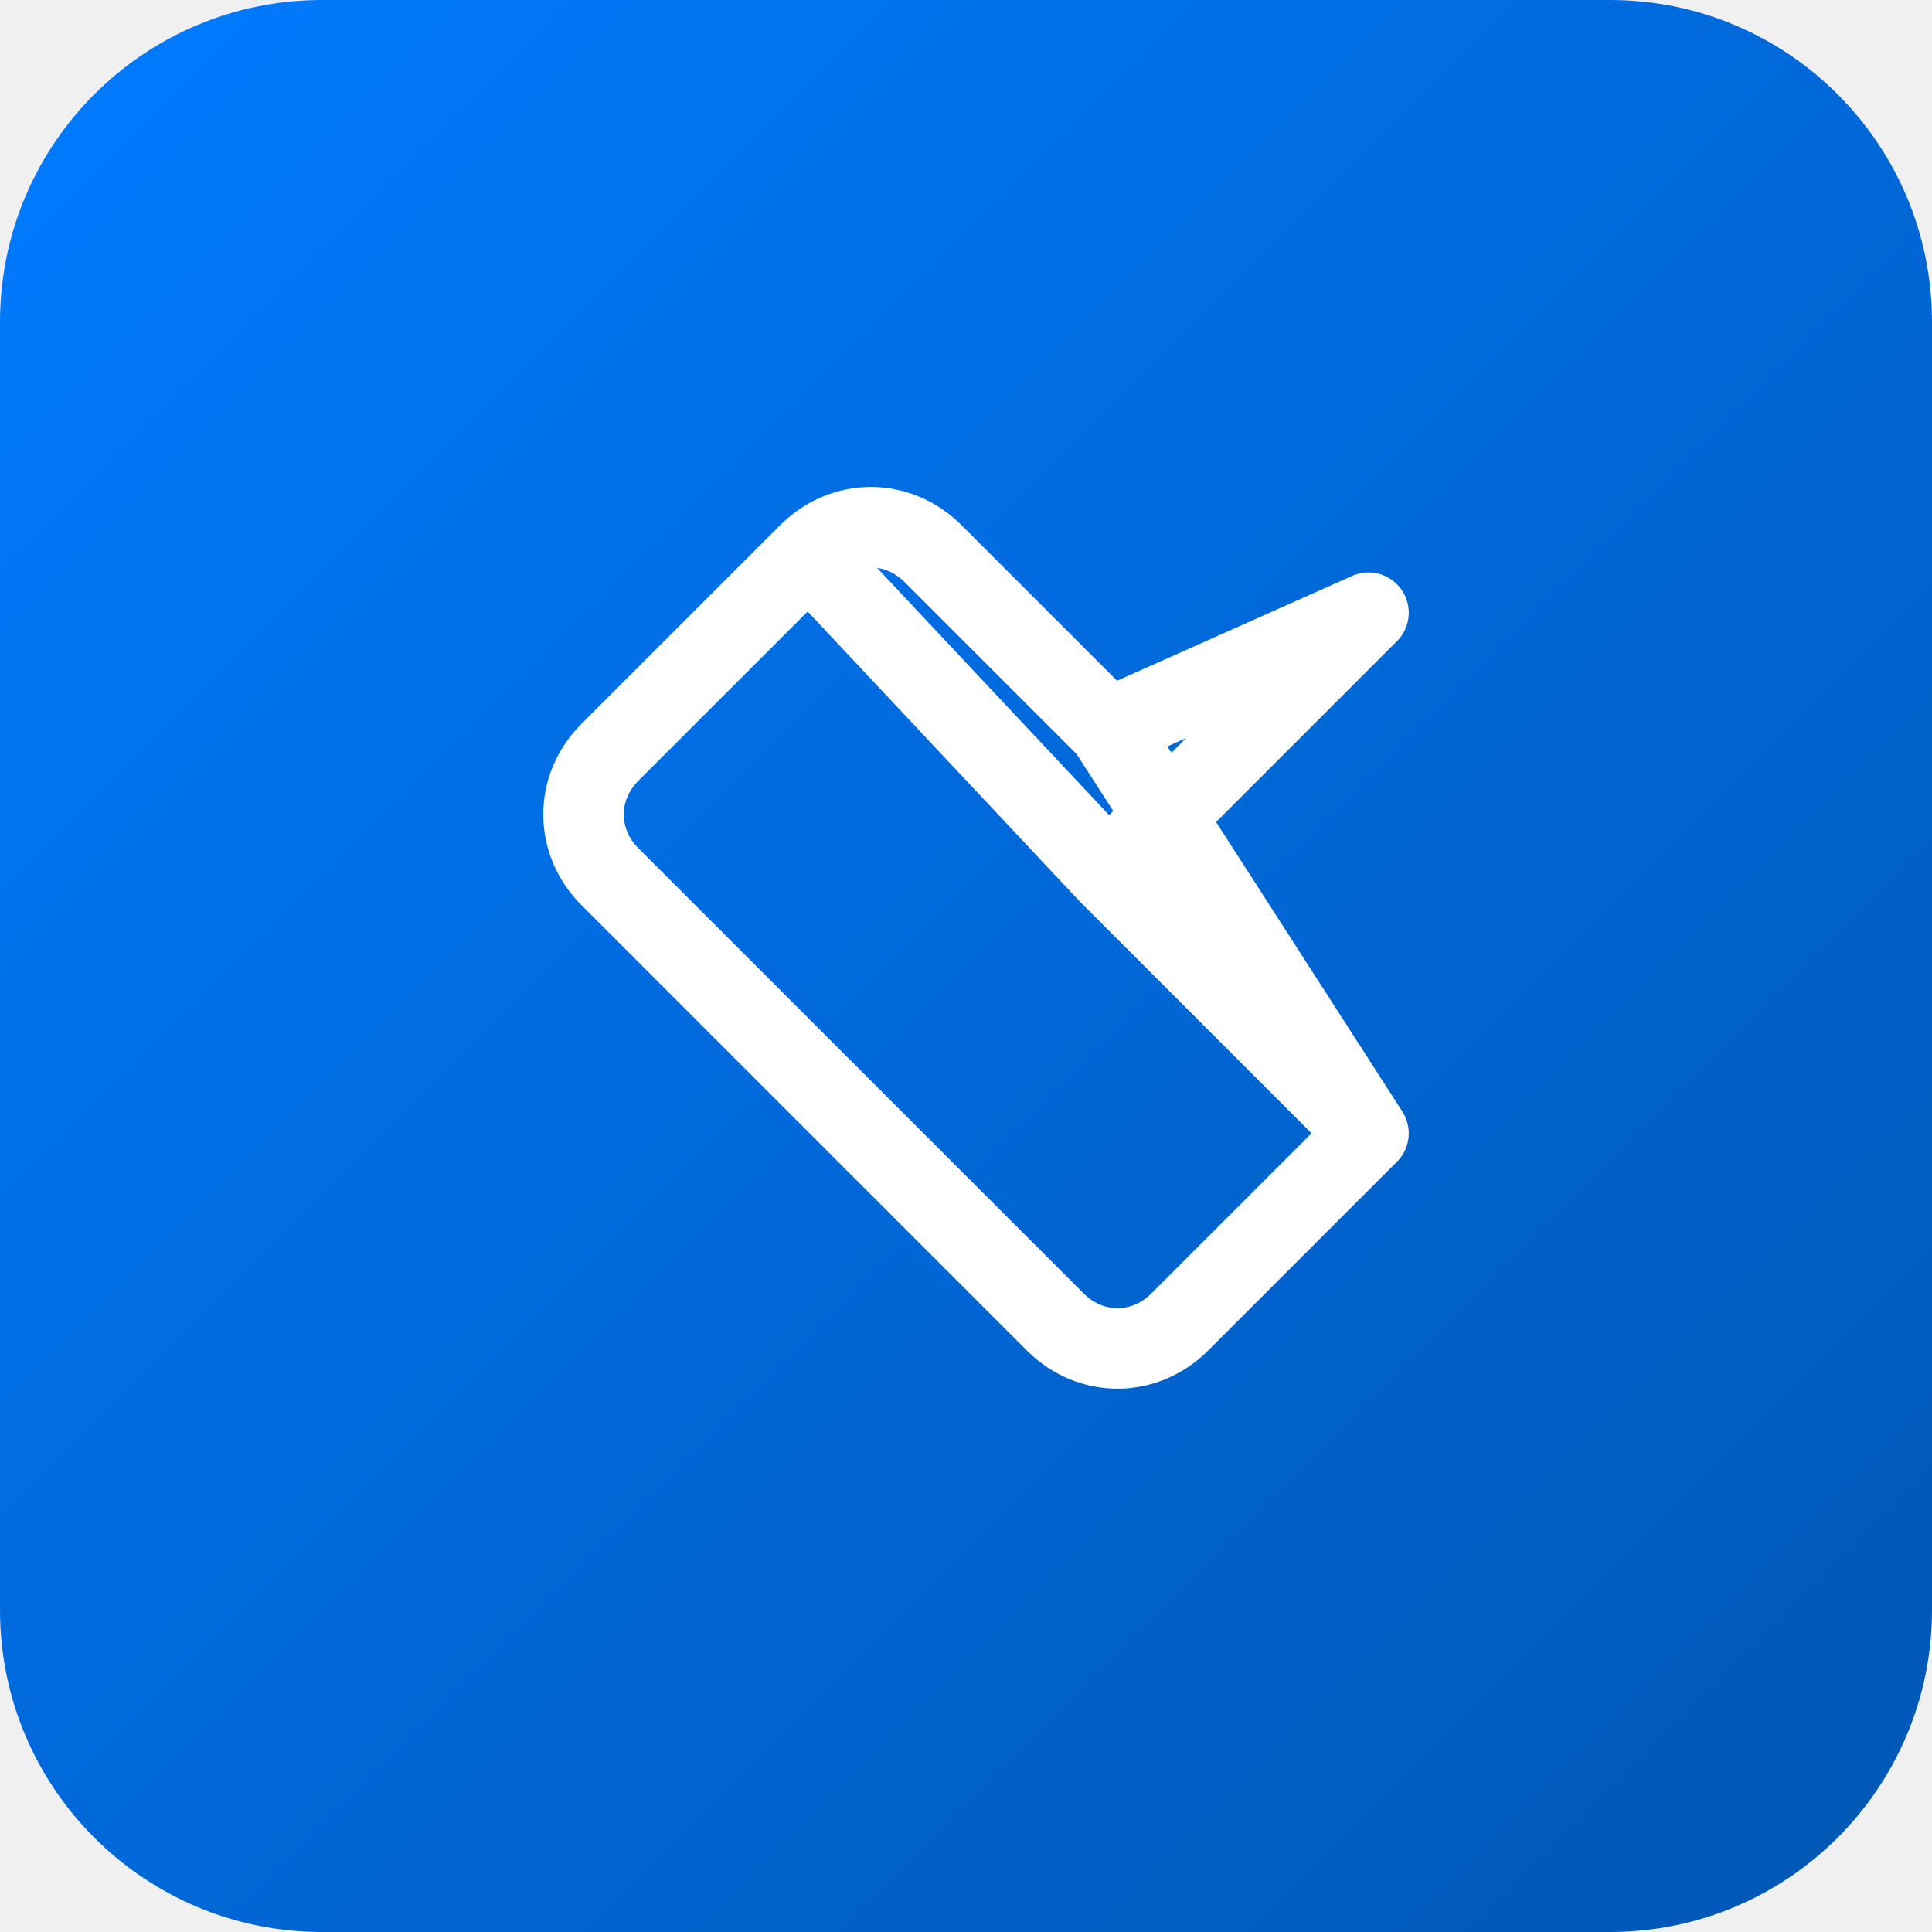
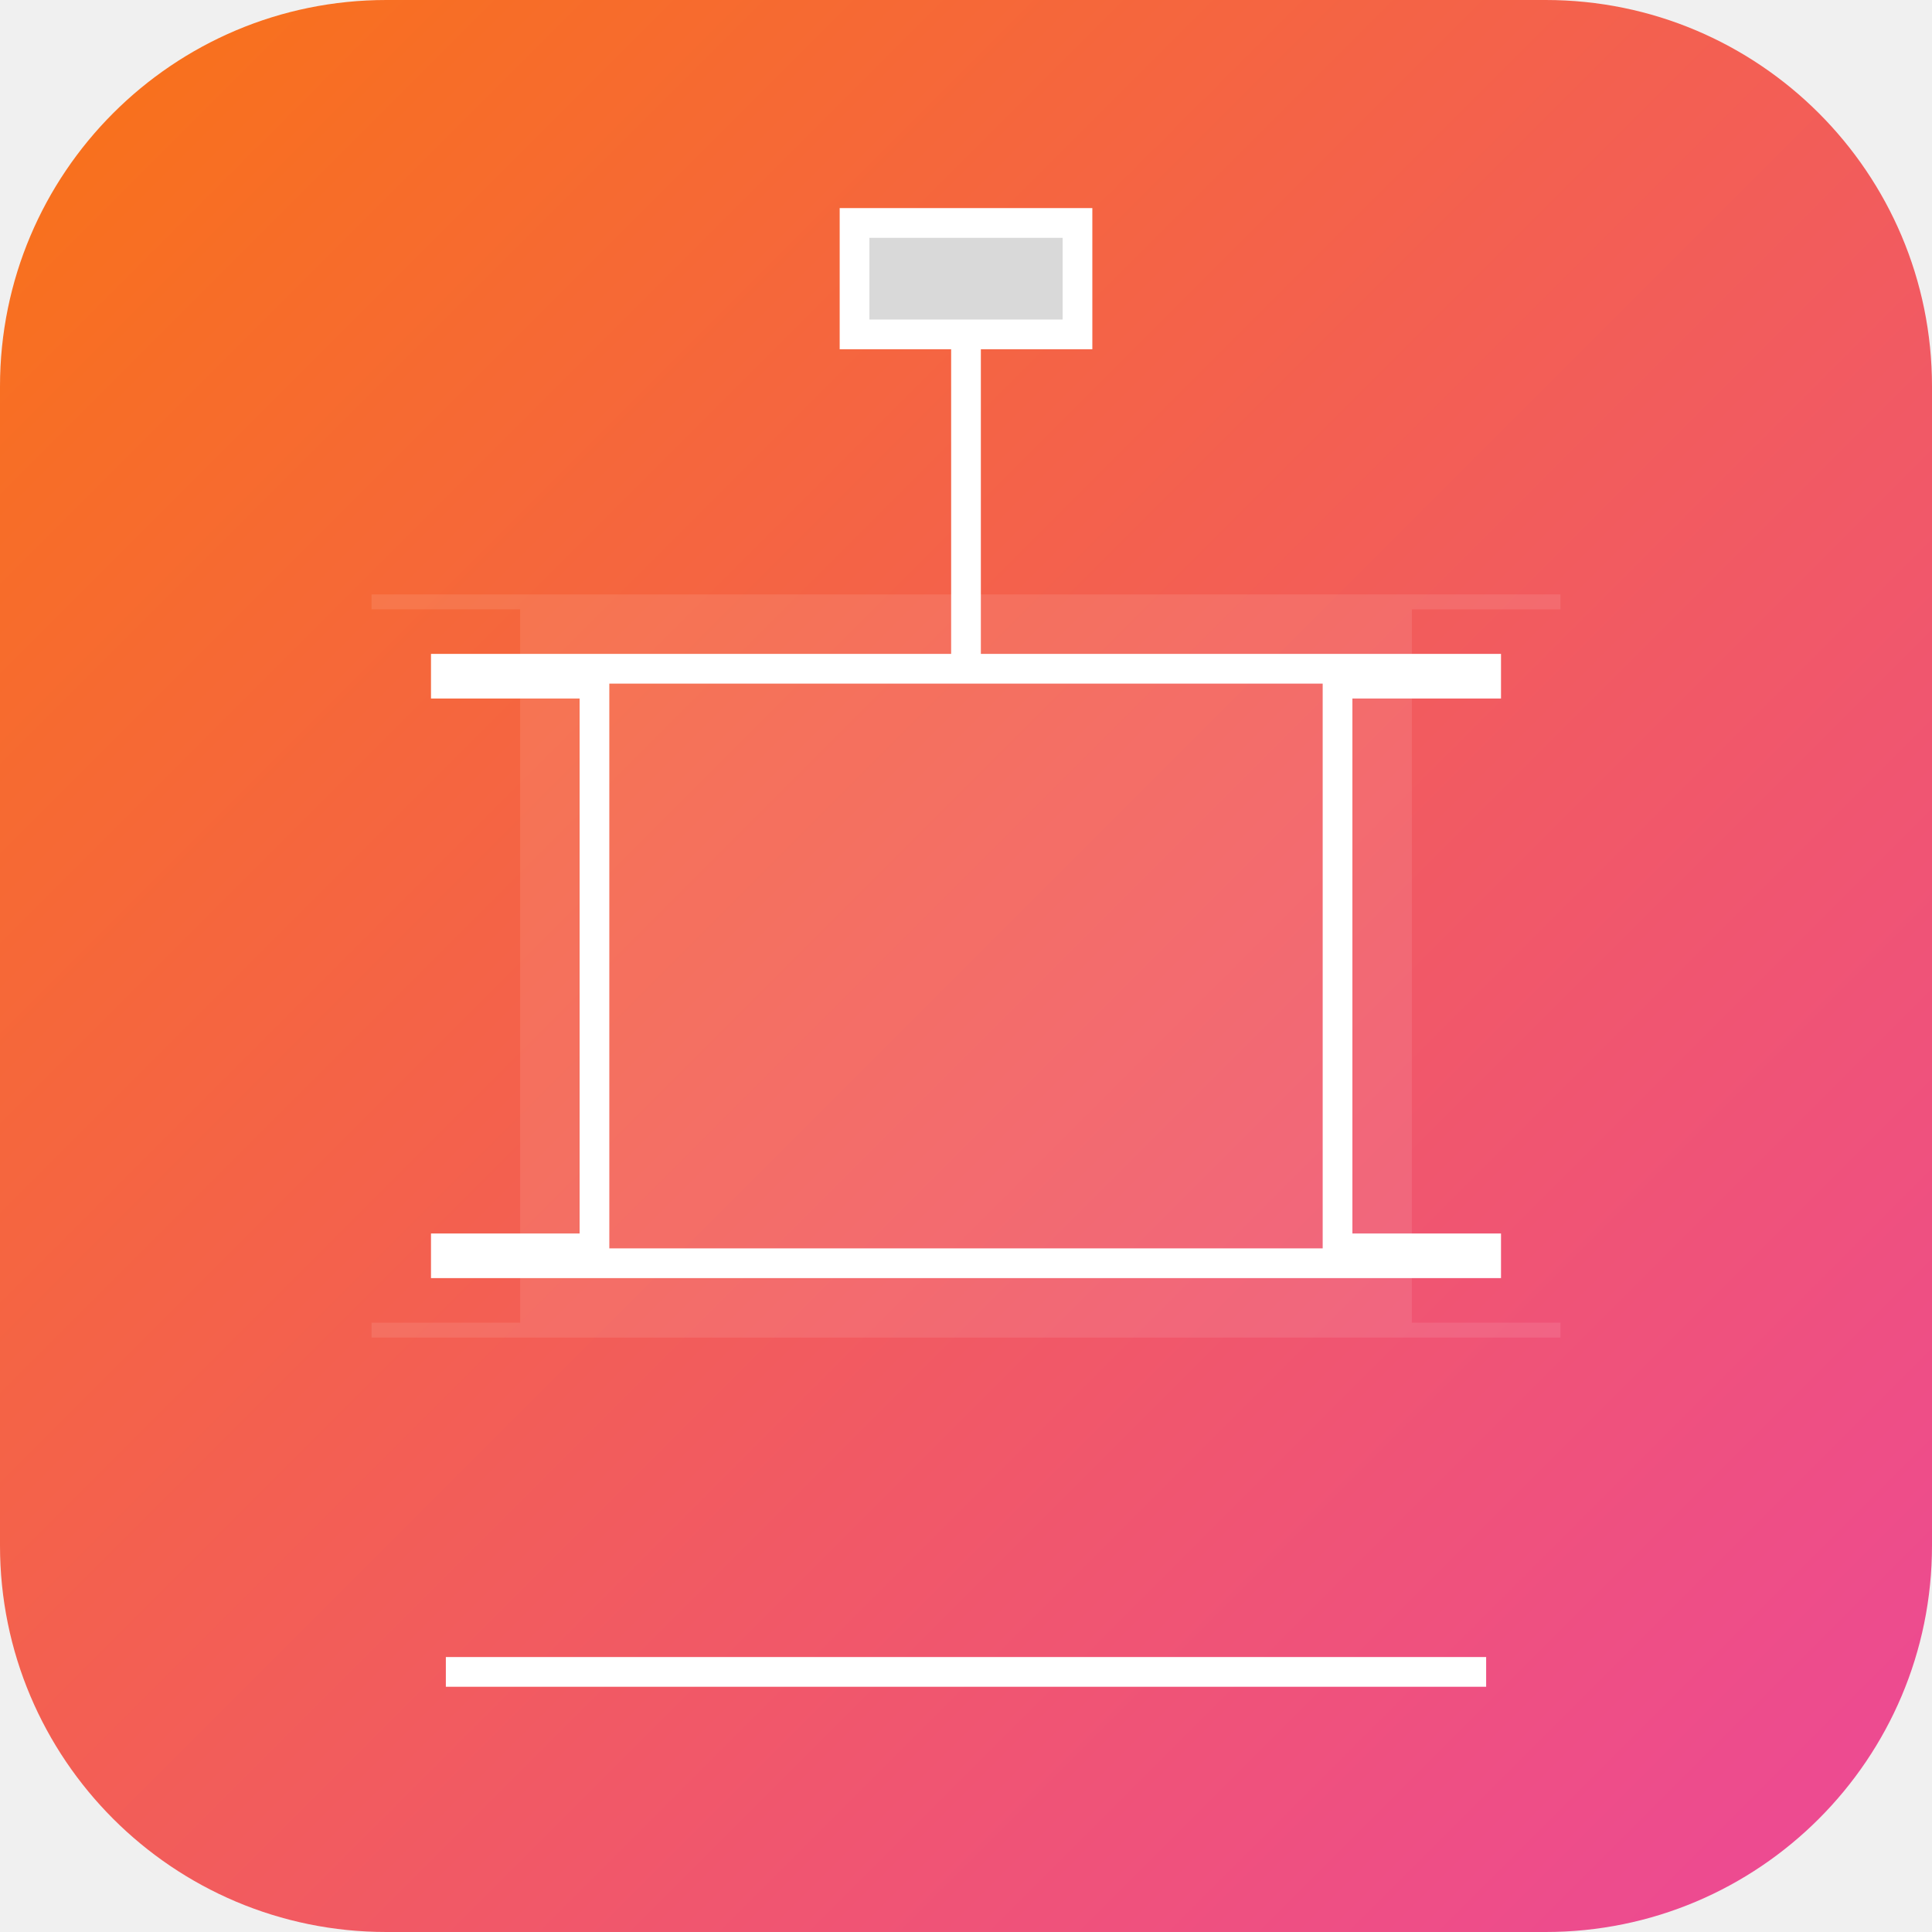
- <svg xmlns="http://www.w3.org/2000/svg" width="48" height="48" viewBox="0 0 48 48" fill="none">
-   <rect width="48" height="48" rx="8" fill="url(#paint0_linear_1_2)" />
-   <path d="M34 15.222L27.533 21.689L34 28.156M34 28.156L29.311 32.844C28.434 33.721 27.094 33.721 26.217 32.844L15.155 21.783C14.278 20.906 14.278 19.566 15.155 18.689L20.089 13.756C20.966 12.879 22.306 12.879 23.183 13.756L27.533 18.106L34 15.222M34 28.156L27.533 18.106M27.533 21.689L20.089 13.756M27.533 18.106L23.183 13.756" stroke="white" stroke-width="2" stroke-linecap="round" stroke-linejoin="round" />
+ <svg xmlns="http://www.w3.org/2000/svg" width="100" height="100" viewBox="0 0 100 100" fill="none">
+   <g clip-path="url(#clip0_30_2)">
+     <rect width="100" height="100" rx="20" fill="url(#paint0_linear_30_2)" />
+     <path d="M49.615 30.769V13.461H50.385V30.769H80.769V31.538H73.077V68.462H80.769V69.231H19.231V68.462H26.923V31.538H19.231V30.769H49.615Z" fill="white" fill-opacity="0.1" />
+     <path d="M50 34.615V17.308M50 34.615H76.923V35.385H69.231V64.615H76.923V65.385H23.077V64.615H30.769V35.385H23.077V34.615H50Z" stroke="white" stroke-width="1.538" />
+     <path d="M23.077 86.538H76.923" stroke="white" stroke-width="1.538" />
+     <rect x="44.231" y="11.539" width="11.539" height="5.769" fill="#D9D9D9" stroke="white" stroke-width="1.538" />
+   </g>
  <defs>
-     <linearGradient id="paint0_linear_1_2" x1="0" y1="0" x2="48" y2="48" gradientUnits="userSpaceOnUse">
-       <stop stop-color="#007BFF" />
-       <stop offset="1" stop-color="#0056B3" />
+     <linearGradient id="paint0_linear_30_2" x1="0" y1="0" x2="100" y2="100" gradientUnits="userSpaceOnUse">
+       <stop stop-color="#F97316" />
+       <stop offset="1" stop-color="#EC4899" />
    </linearGradient>
+     <clipPath id="clip0_30_2">
+       <rect width="100" height="100" rx="20" fill="white" />
+     </clipPath>
  </defs>
</svg>
